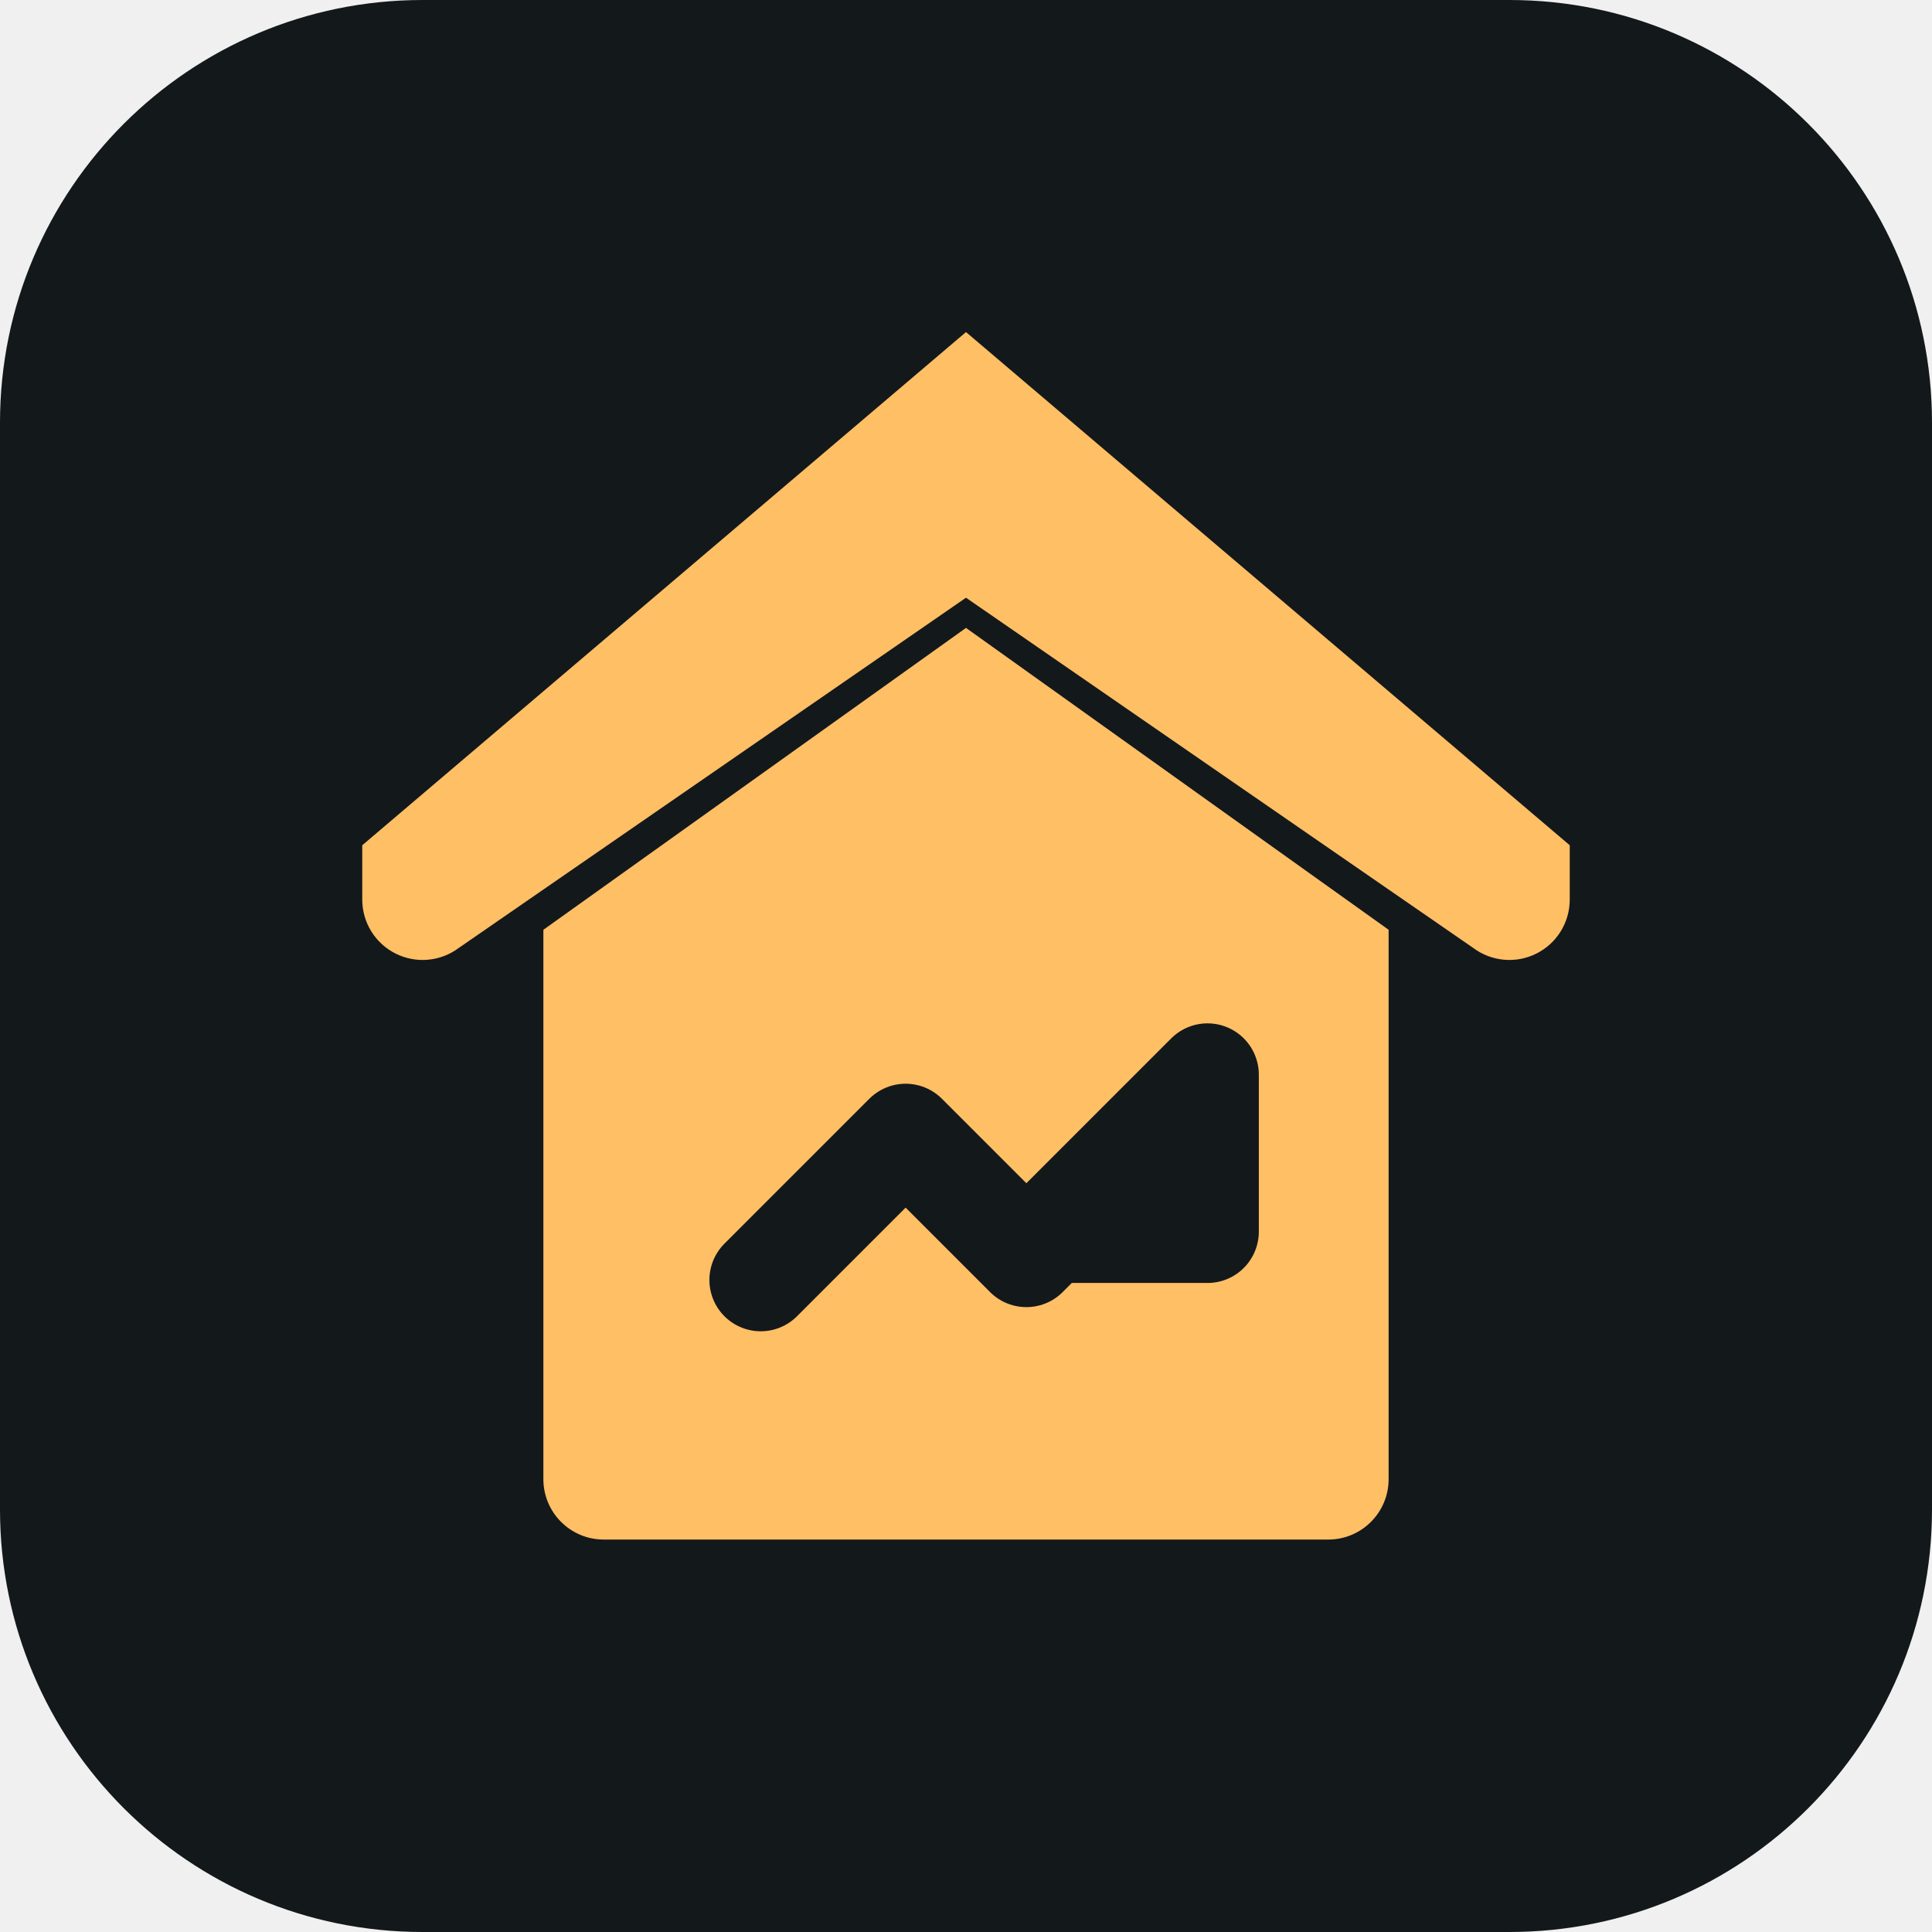
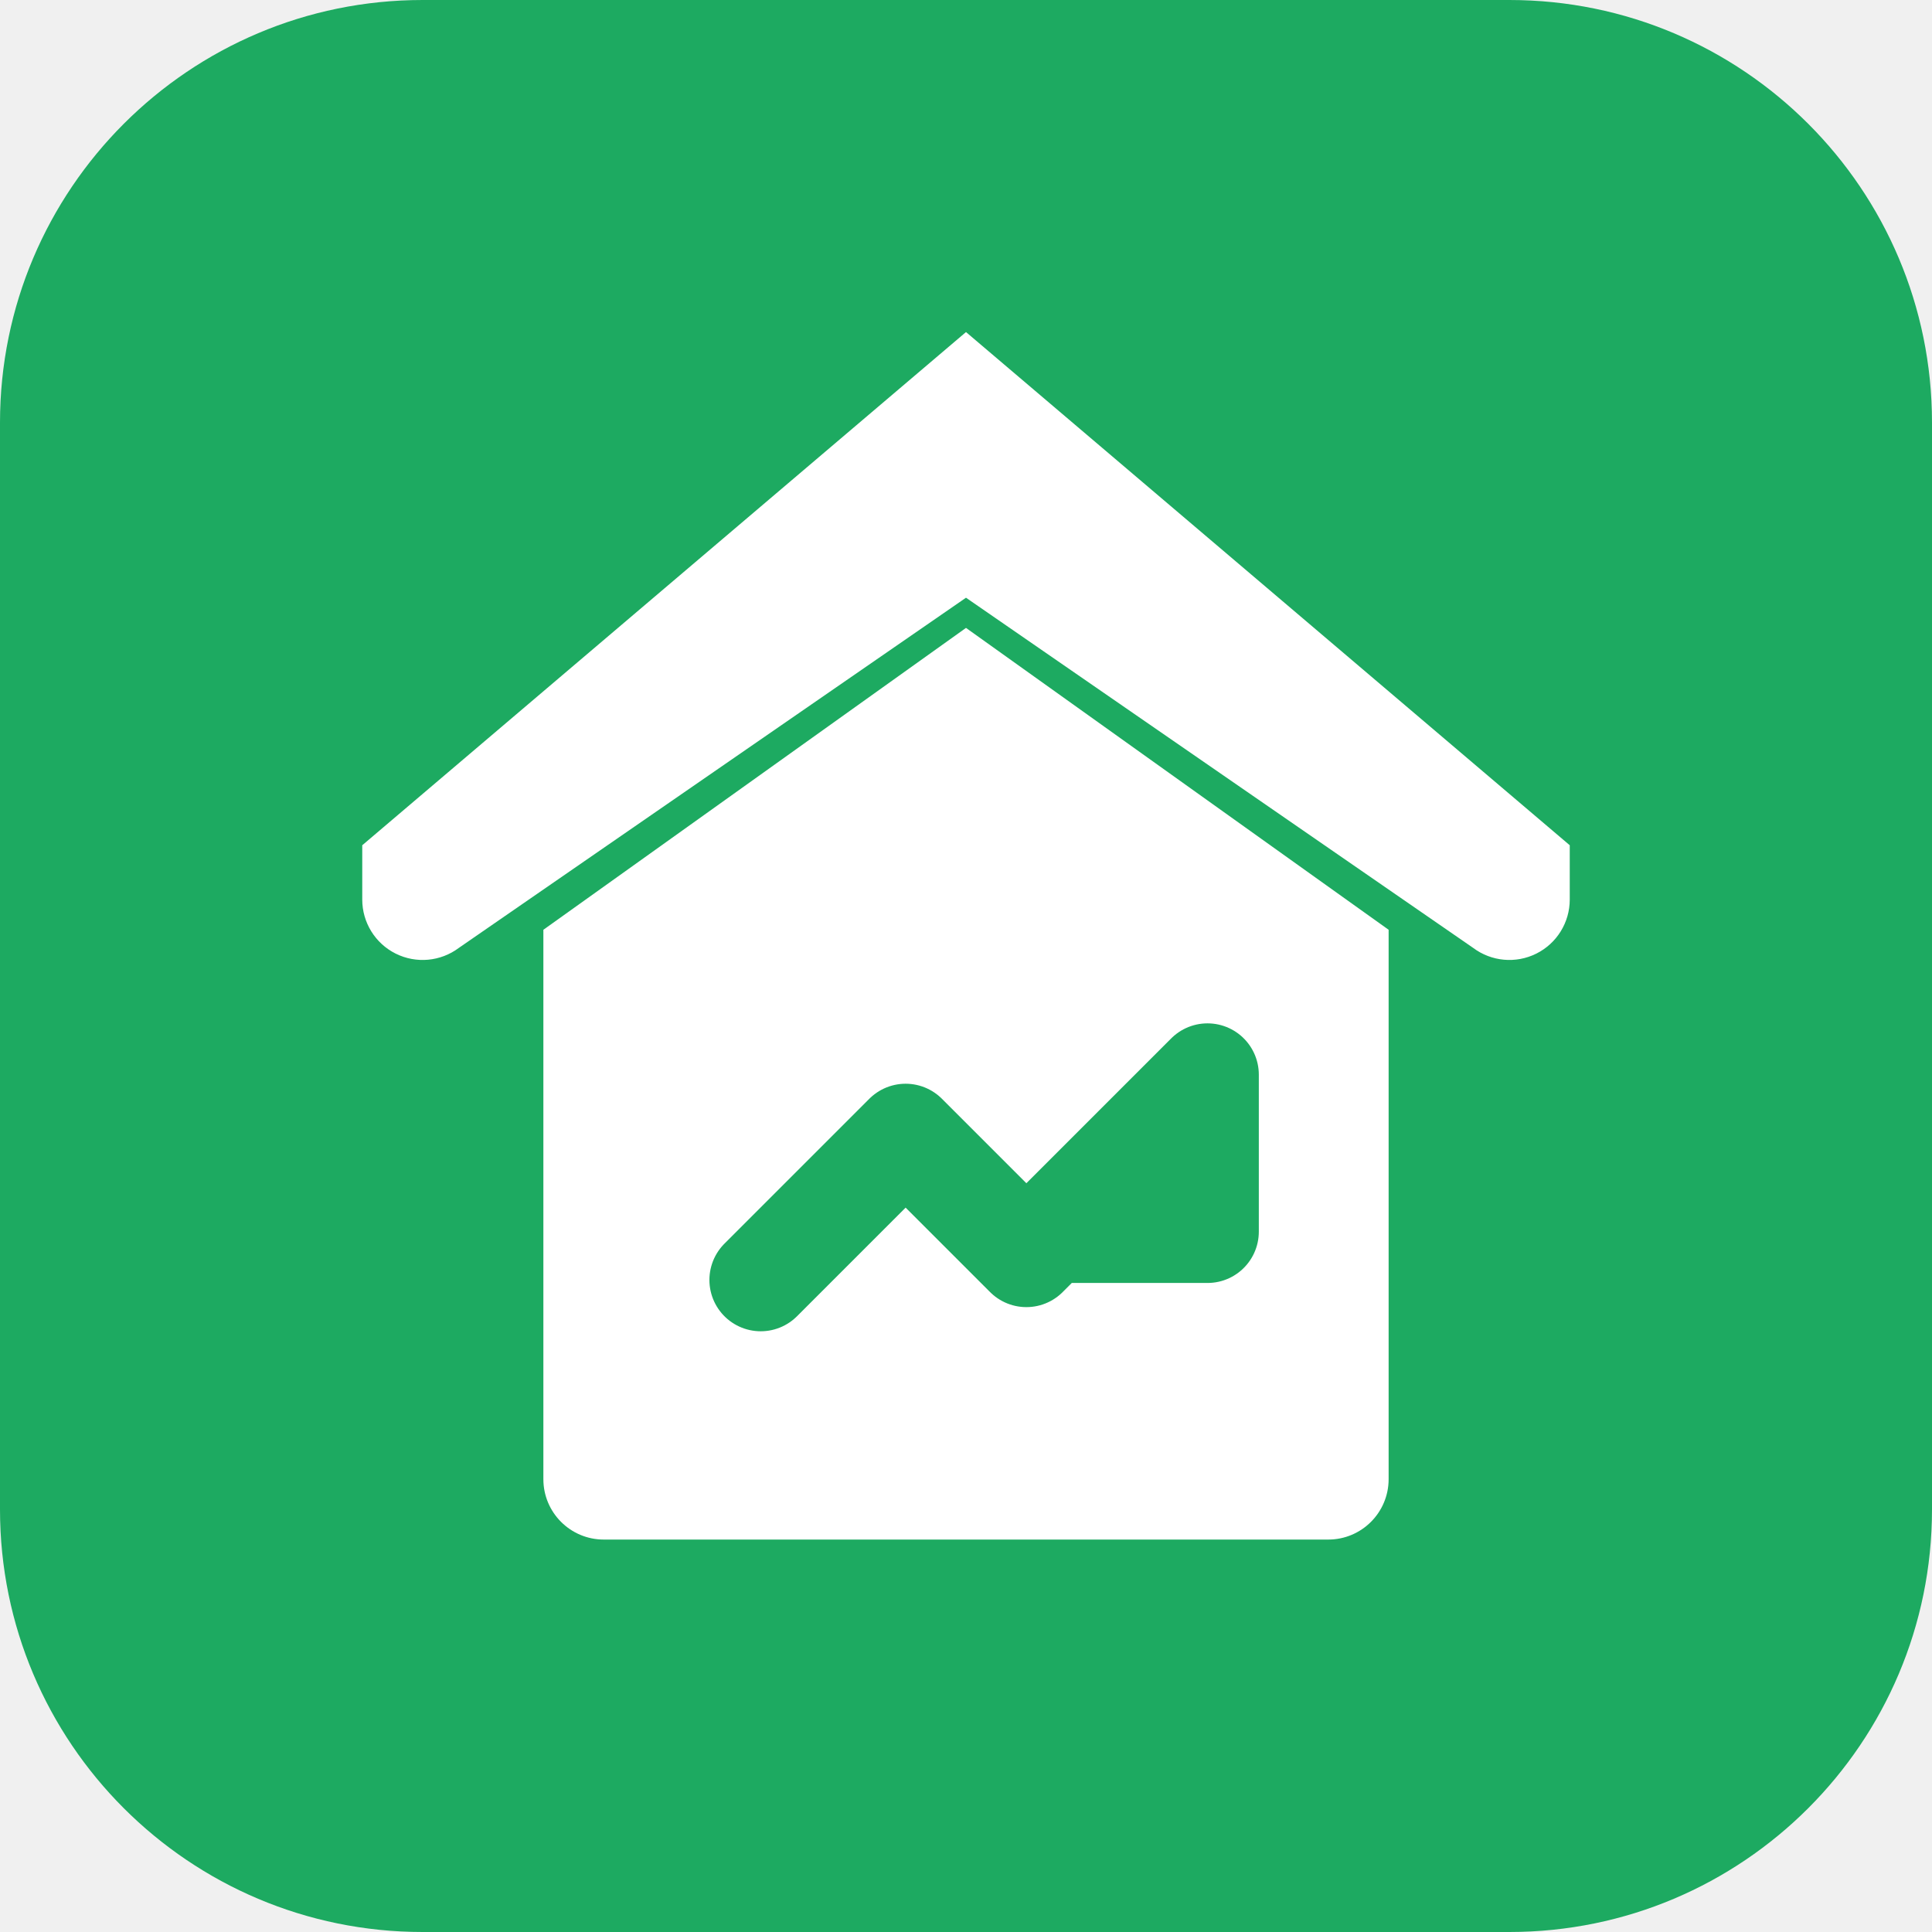
<svg xmlns="http://www.w3.org/2000/svg" viewBox="0 0 32 32" role="img" aria-label="נדל״ן בארה״ב">
-   <rect width="32" height="32" rx="7" fill="#13181B" />
-   <path d="M16 5.5 26 14v0.9a1 1 0 0 1-1.6.8L16 9.9 7.6 15.7A1 1 0 0 1 6 14.9V14z" fill="#FFBF65" />
-   <path d="M9 15.4 16 10.4l7 5v9.1a1 1 0 0 1-1 1H10a1 1 0 0 1-1-1z" fill="#FFBF65" />
-   <path d="M12.6 21.2 15 18.8l2 2 3-3M20 17.8v2.6h-2.6" fill="none" stroke="#13181B" stroke-width="1.7" stroke-linecap="round" stroke-linejoin="round" />
+   <rect width="32" height="32" rx="7" fill="#1DAA61" />
+   <path d="M16 5.5 26 14v0.9a1 1 0 0 1-1.6.8L16 9.9 7.6 15.7A1 1 0 0 1 6 14.9V14z" fill="#FFFFFF" />
+   <path d="M9 15.4 16 10.4l7 5v9.1a1 1 0 0 1-1 1H10a1 1 0 0 1-1-1z" fill="#FFFFFF" />
+   <path d="M12.6 21.2 15 18.8l2 2 3-3M20 17.8v2.6h-2.6" fill="none" stroke="#1DAA61" stroke-width="1.7" stroke-linecap="round" stroke-linejoin="round" />
</svg>
